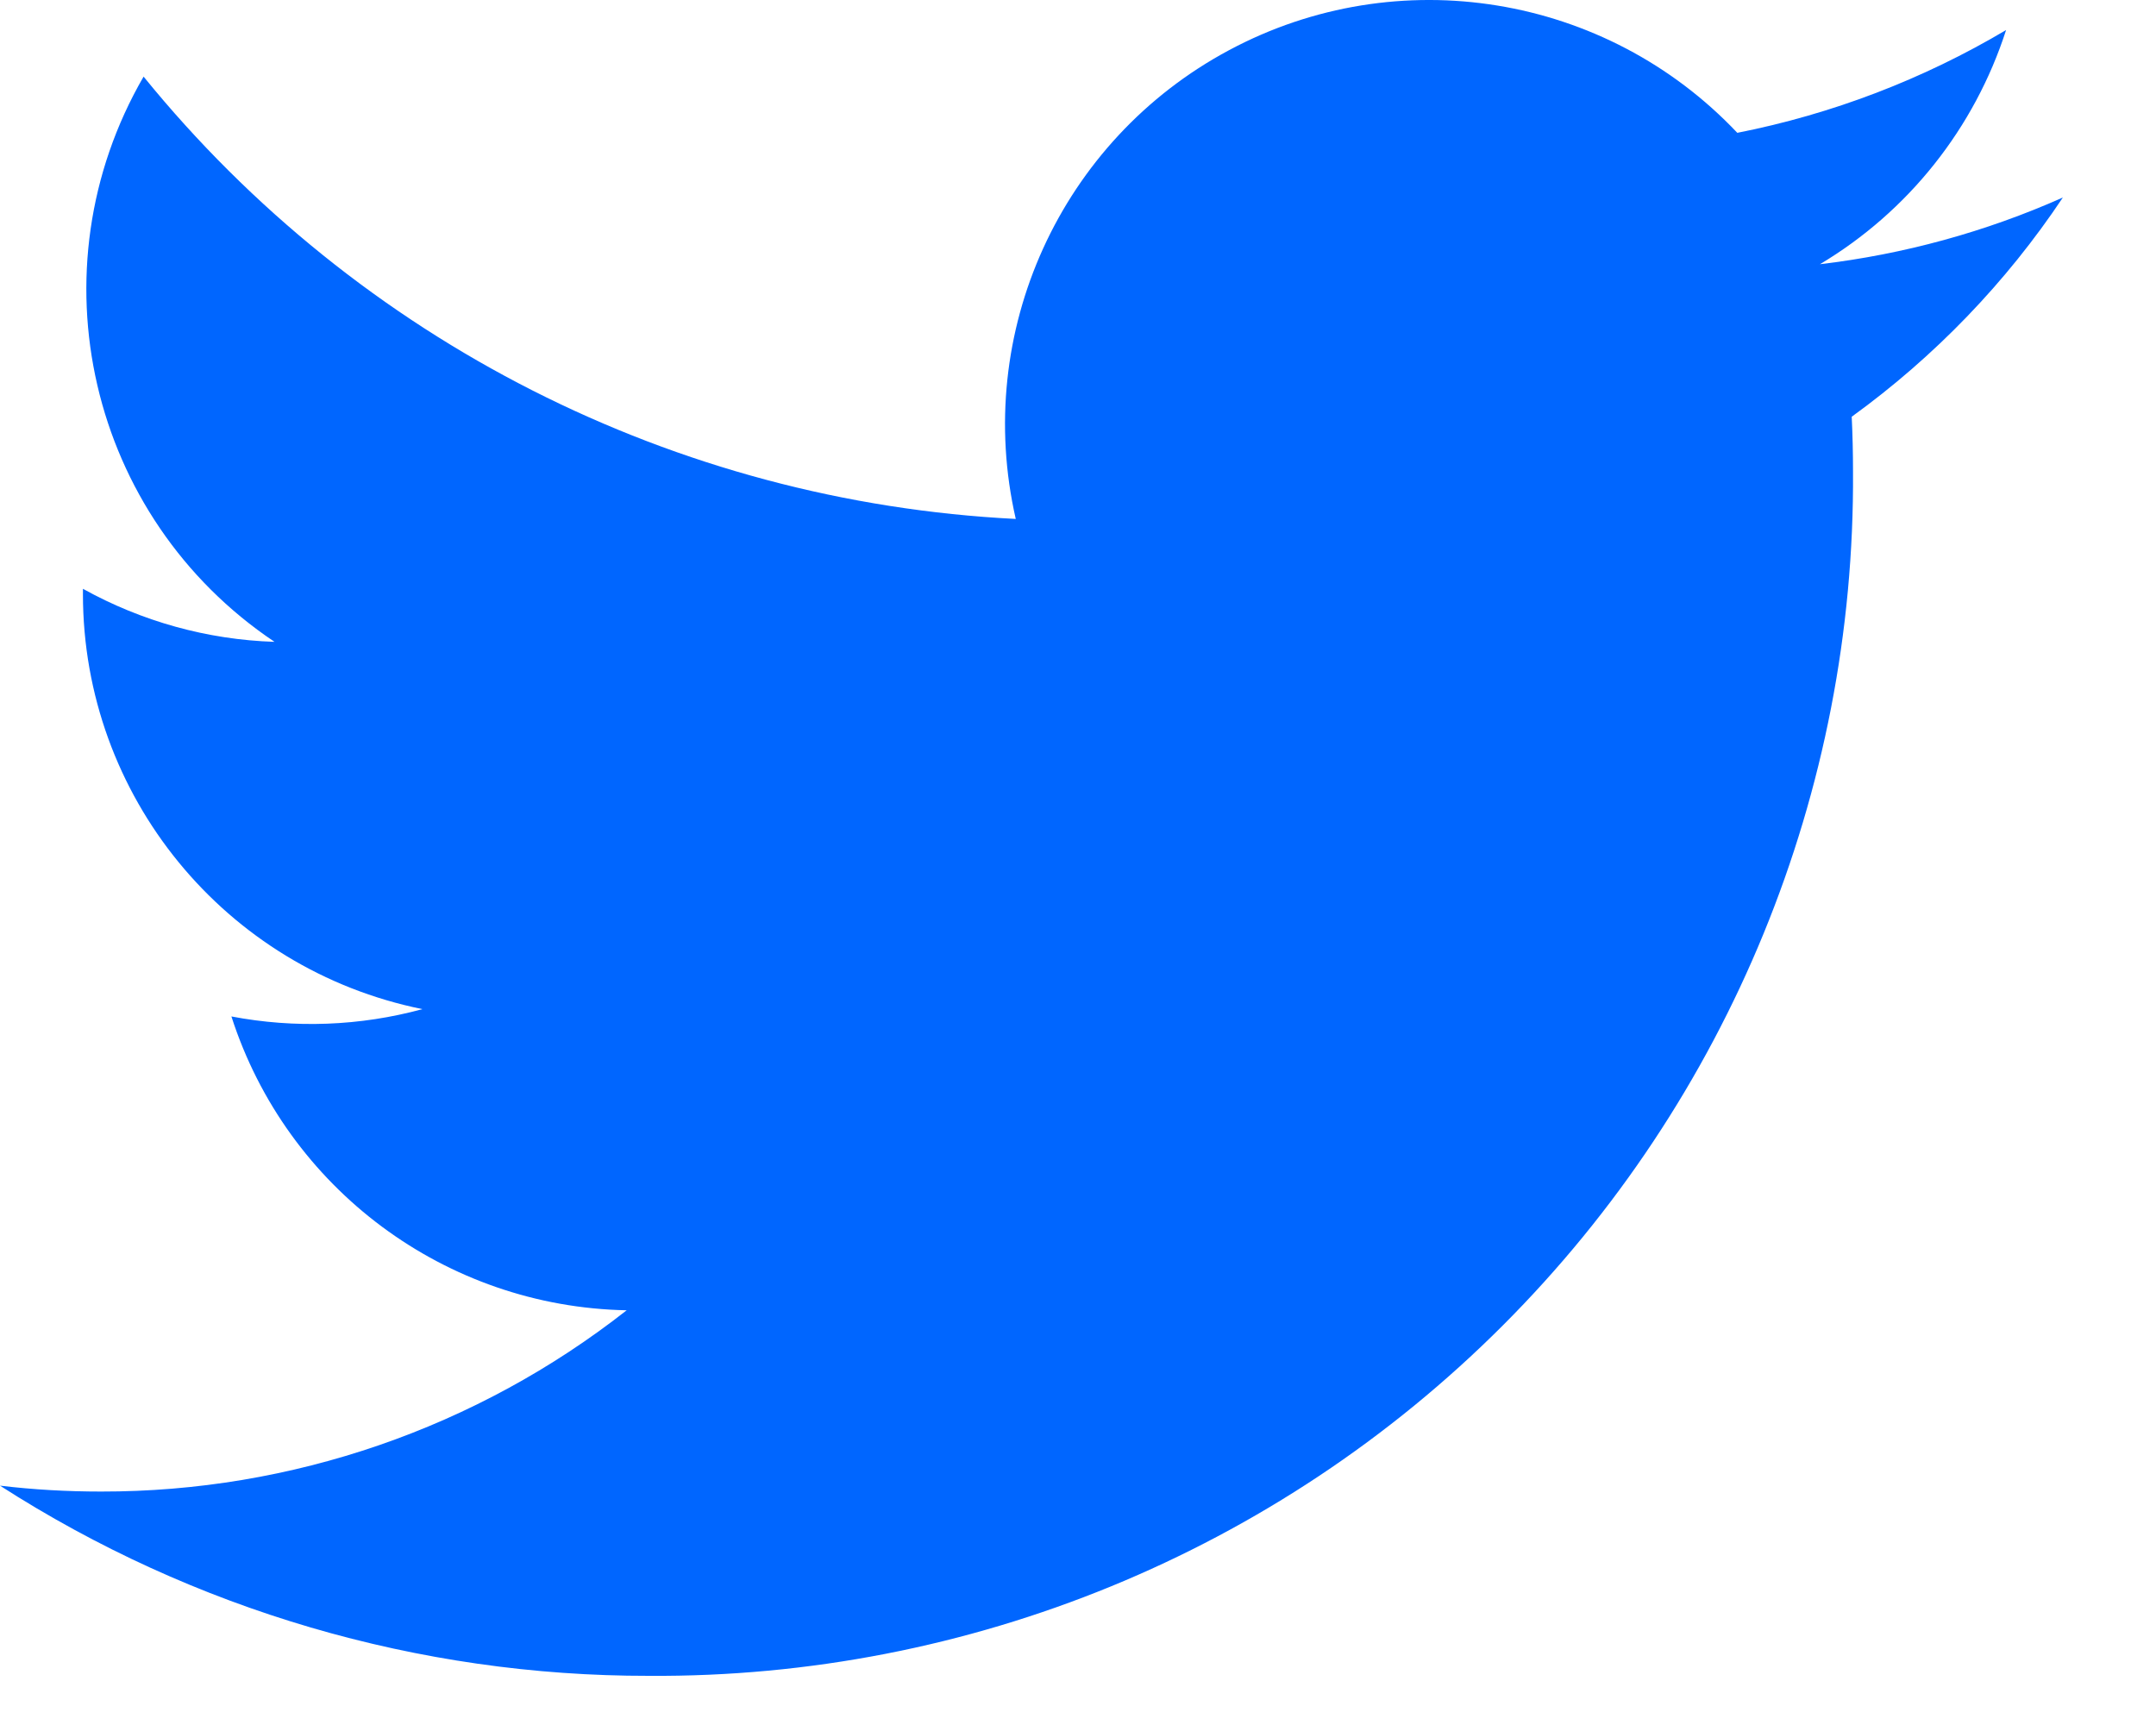
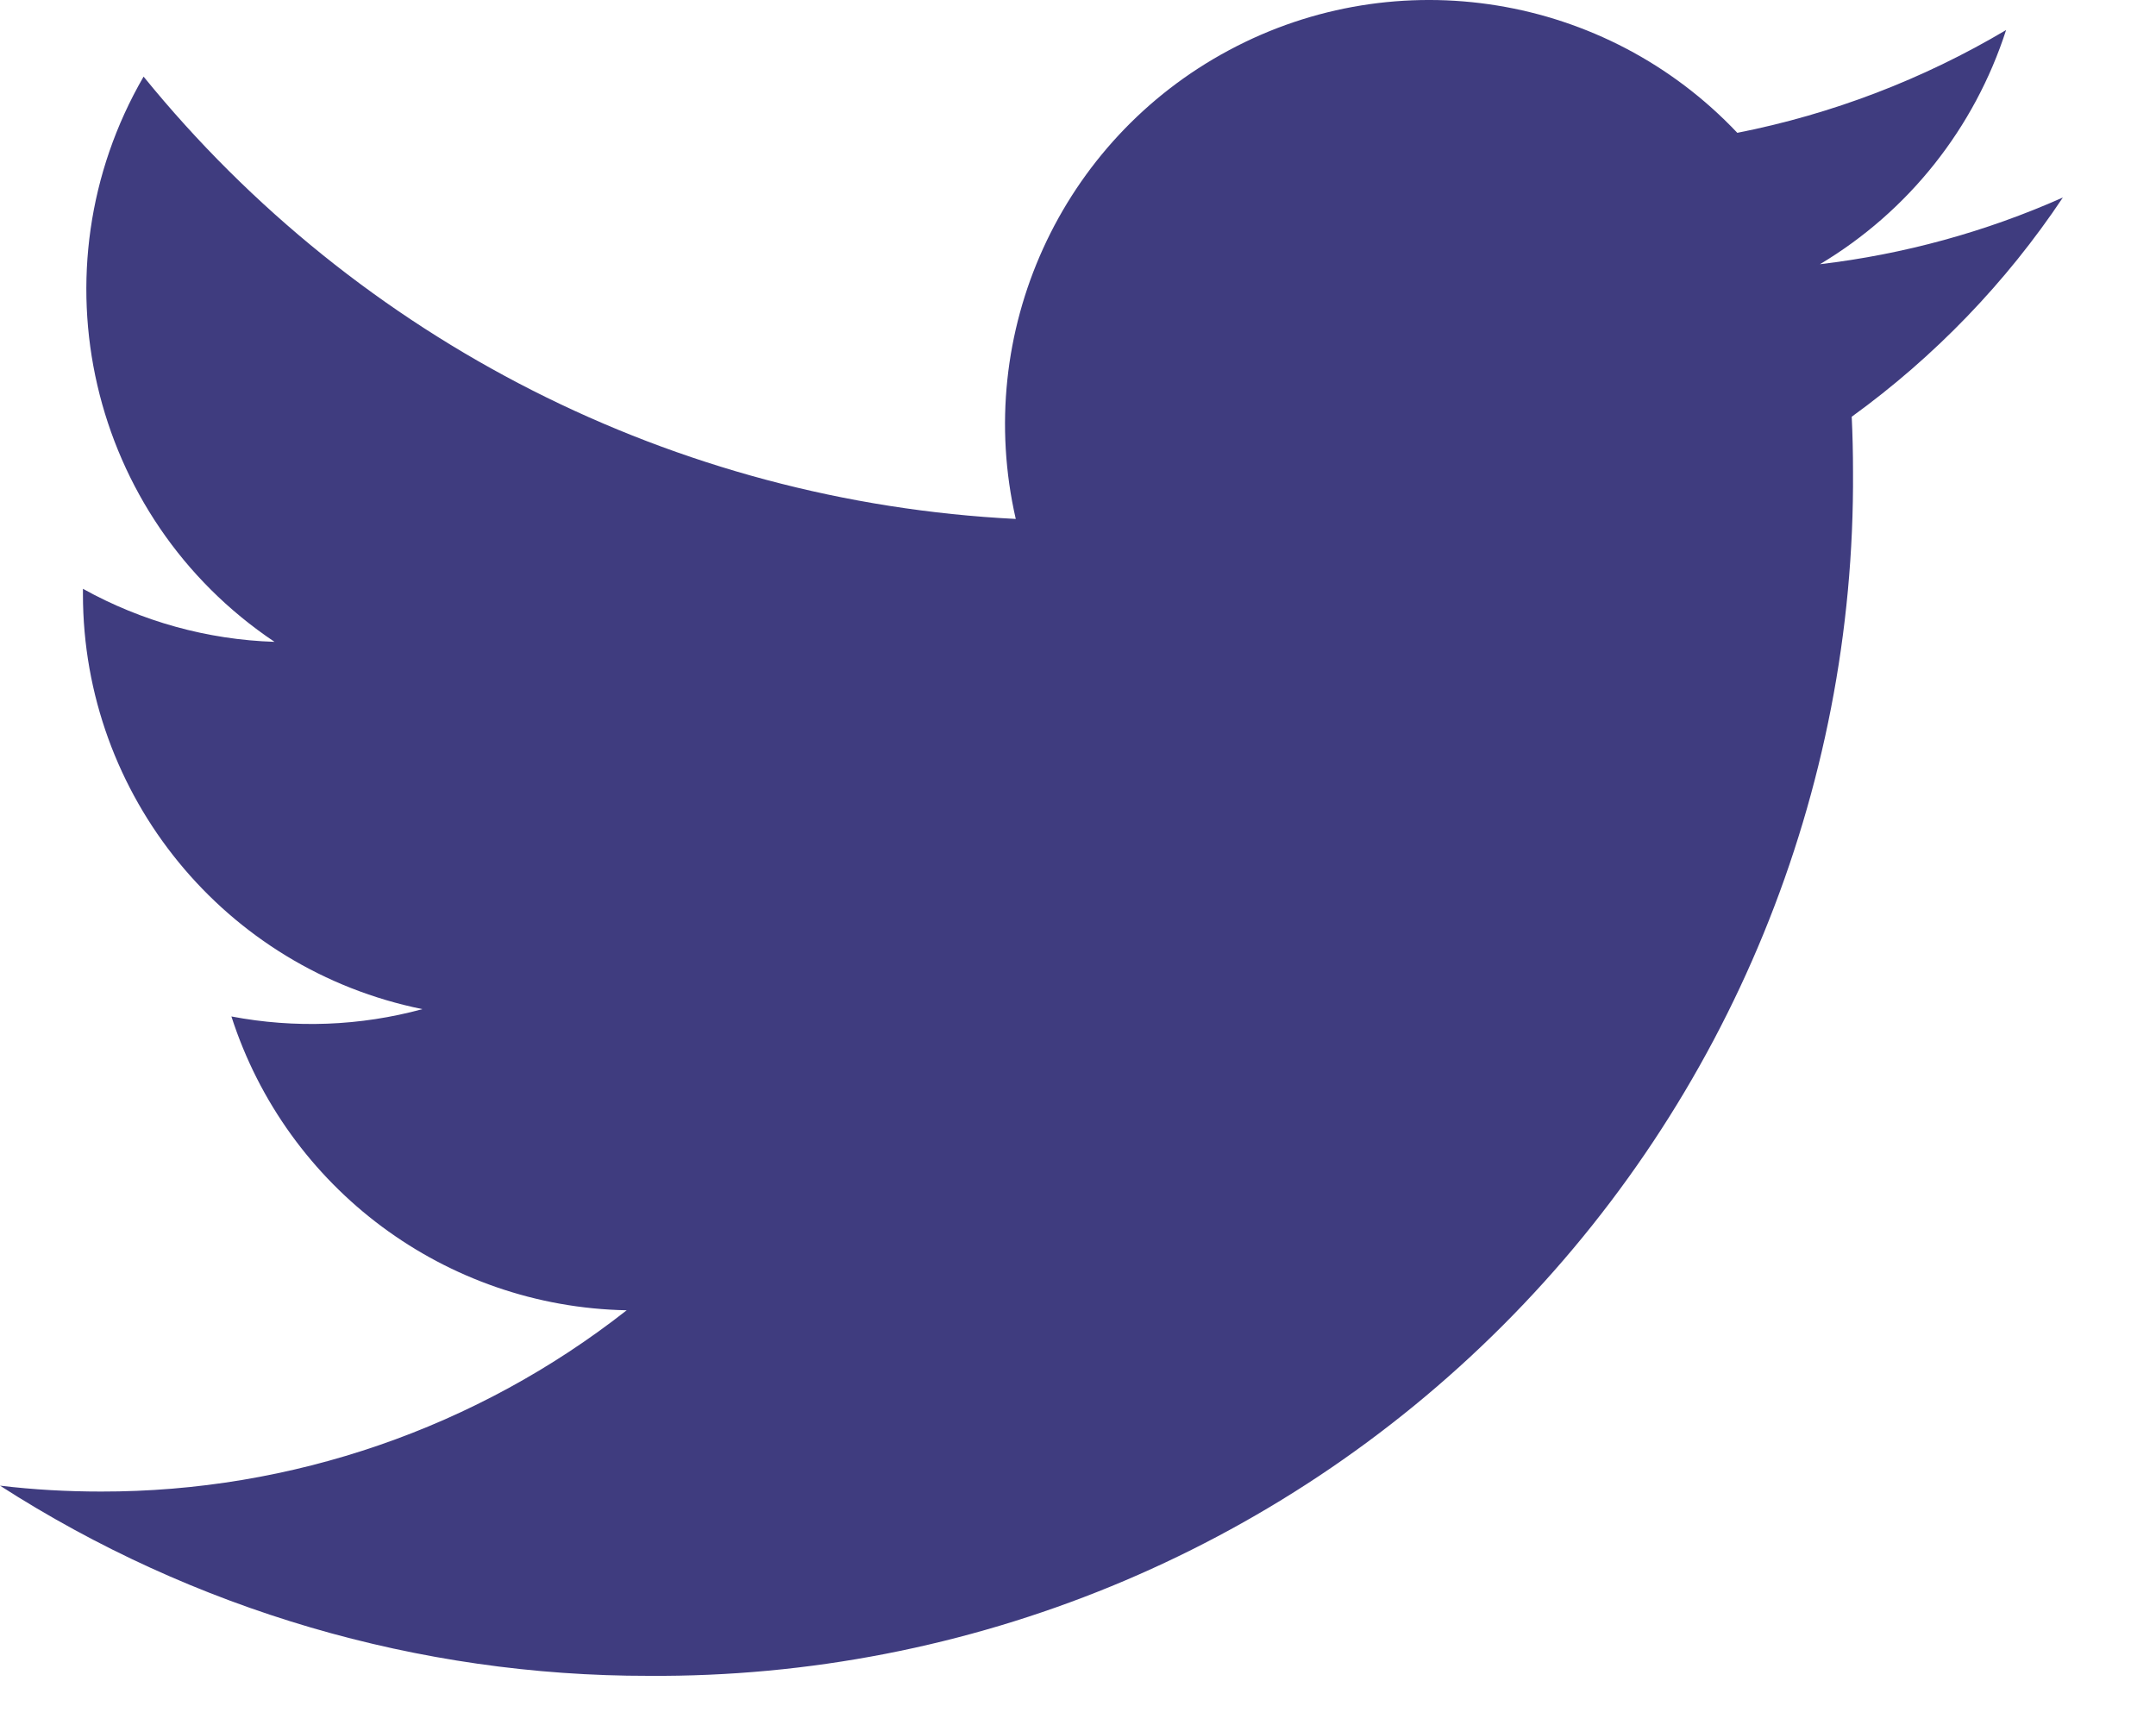
<svg xmlns="http://www.w3.org/2000/svg" width="15" height="12" viewBox="0 0 15 12" fill="none">
-   <path d="M12.662 1.838C13.277 1.471 13.737 0.892 13.957 0.209C13.379 0.552 12.746 0.794 12.087 0.924C11.173 -0.043 9.724 -0.279 8.551 0.349C7.377 0.977 6.77 2.313 7.067 3.61C4.7 3.491 2.494 2.373 0.999 0.533C0.219 1.879 0.617 3.599 1.91 4.465C1.443 4.45 0.986 4.323 0.577 4.096C0.577 4.108 0.577 4.12 0.577 4.133C0.577 5.535 1.565 6.742 2.939 7.02C2.506 7.138 2.051 7.155 1.61 7.071C1.996 8.27 3.101 9.091 4.36 9.115C3.317 9.934 2.029 10.378 0.703 10.376C0.468 10.376 0.233 10.363 0 10.335C1.346 11.2 2.914 11.66 4.514 11.658C6.741 11.673 8.881 10.796 10.455 9.221C12.03 7.646 12.907 5.506 12.892 3.28C12.892 3.152 12.889 3.025 12.883 2.899C13.459 2.482 13.957 1.966 14.352 1.374C13.815 1.613 13.245 1.769 12.662 1.838Z" fill="#0066FF" />
+   <path d="M12.662 1.838C13.277 1.471 13.737 0.892 13.957 0.209C13.379 0.552 12.746 0.794 12.087 0.924C11.173 -0.043 9.724 -0.279 8.551 0.349C7.377 0.977 6.77 2.313 7.067 3.61C4.7 3.491 2.494 2.373 0.999 0.533C0.219 1.879 0.617 3.599 1.91 4.465C1.443 4.45 0.986 4.323 0.577 4.096C0.577 4.108 0.577 4.12 0.577 4.133C0.577 5.535 1.565 6.742 2.939 7.02C2.506 7.138 2.051 7.155 1.61 7.071C1.996 8.27 3.101 9.091 4.36 9.115C3.317 9.934 2.029 10.378 0.703 10.376C0.468 10.376 0.233 10.363 0 10.335C1.346 11.2 2.914 11.66 4.514 11.658C6.741 11.673 8.881 10.796 10.455 9.221C12.03 7.646 12.907 5.506 12.892 3.28C12.892 3.152 12.889 3.025 12.883 2.899C13.459 2.482 13.957 1.966 14.352 1.374C13.815 1.613 13.245 1.769 12.662 1.838Z" fill="#3F3C7F" />
</svg>
